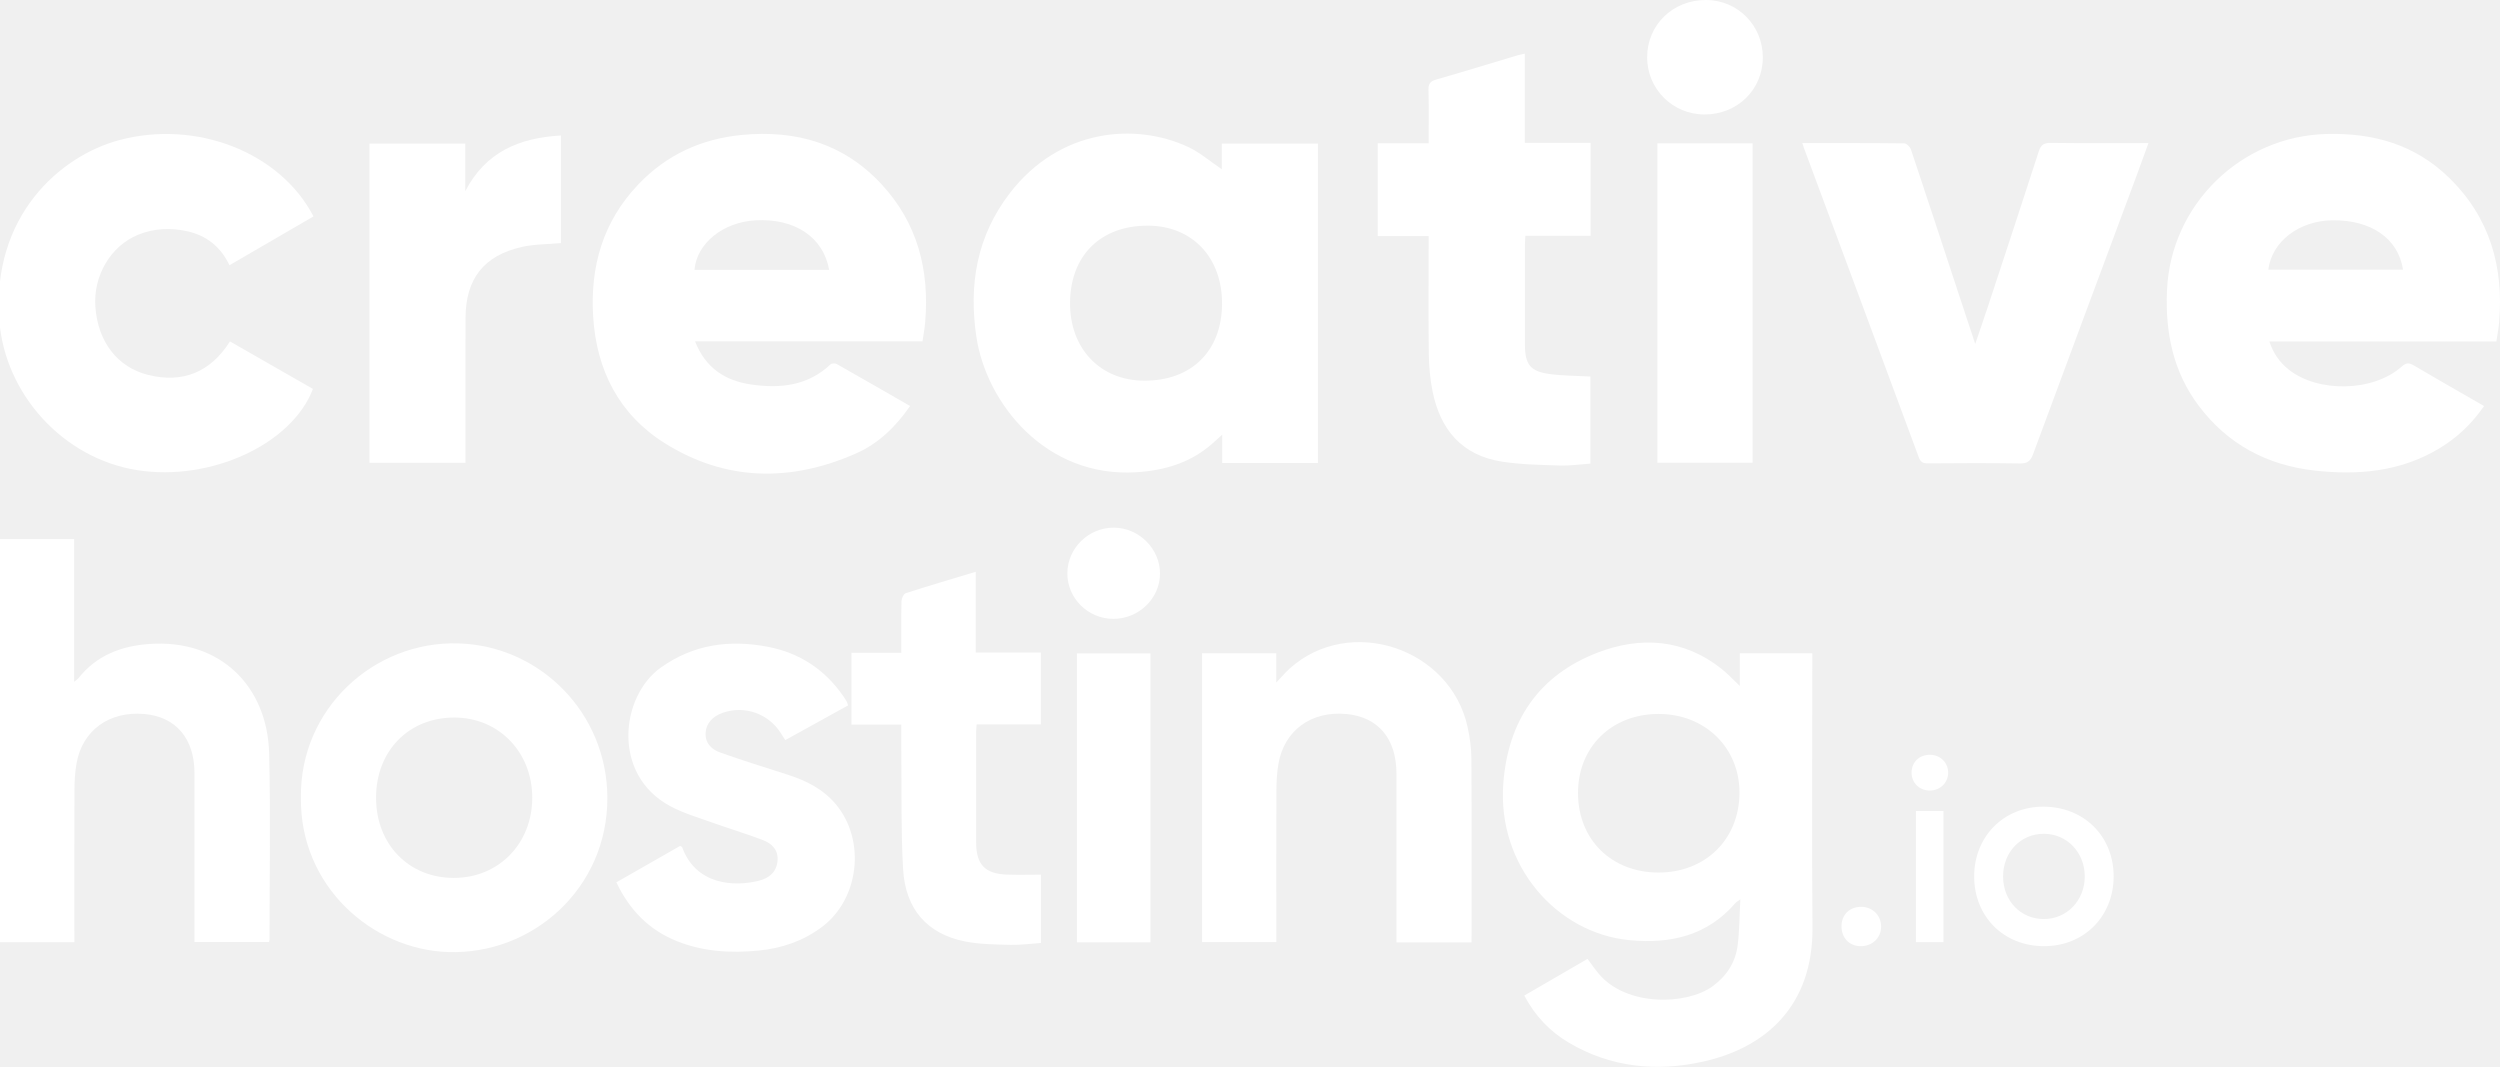
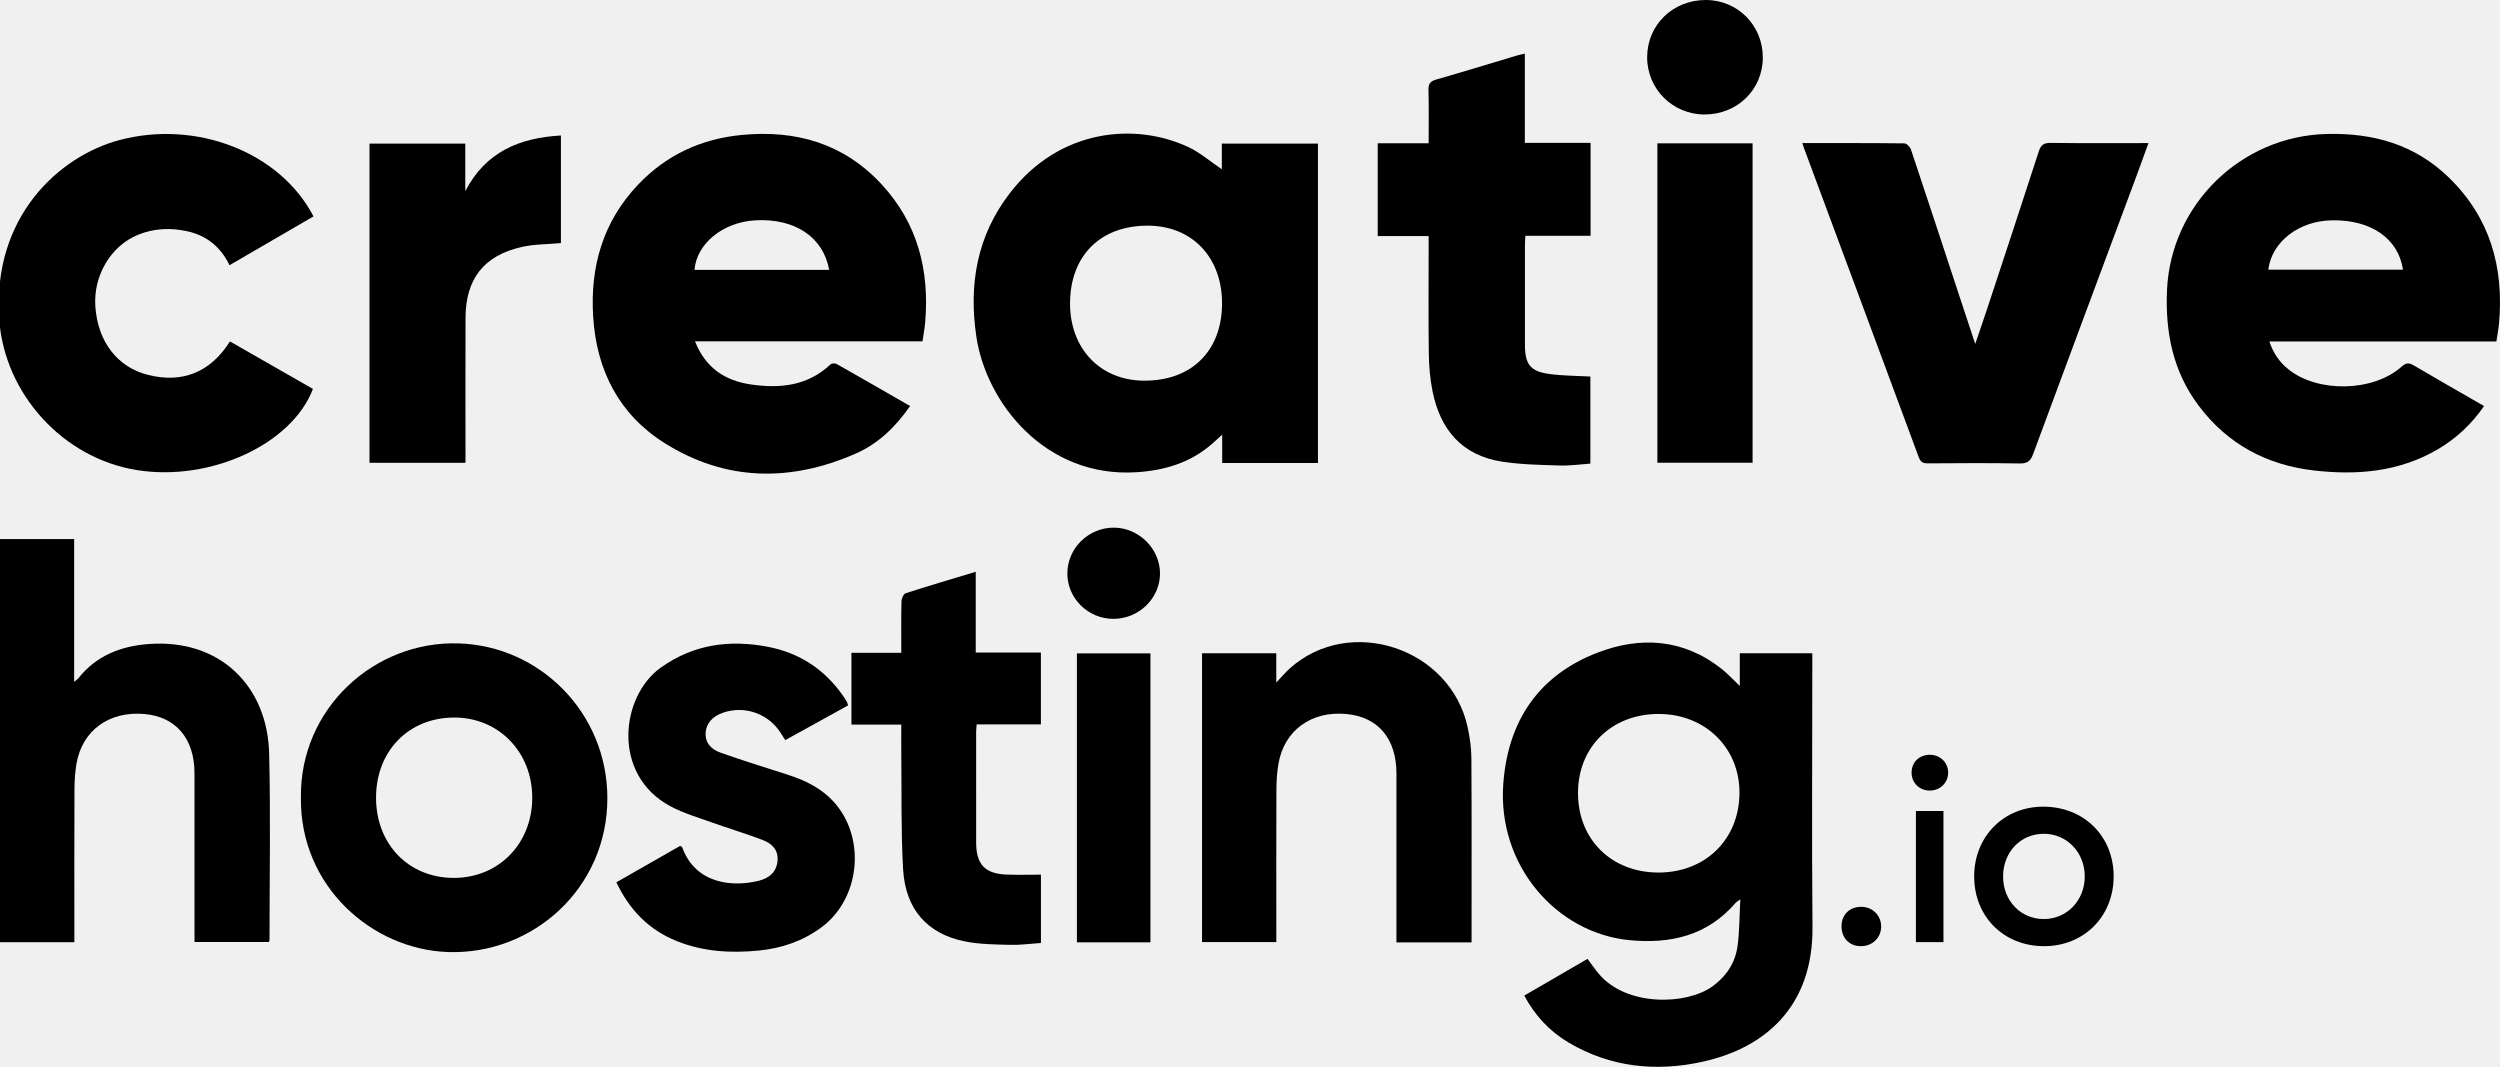
<svg xmlns="http://www.w3.org/2000/svg" version="1.1" id="Layer_1" x="0px" y="0px" width="1397.731px" height="596.459px" viewBox="0 0 1397.731 596.459" enable-background="new 0 0 1397.731 596.459" xml:space="preserve">
  <g>
-     <path fill-rule="evenodd" clip-rule="evenodd" fill="#FFFFFF" d="M736.858,258.857c-17.825,0-35.294,0-53.539,0   c0-4.903,0-9.729,0-15.822c-2.6,2.343-4.13,3.756-5.696,5.128c-12.063,10.565-26.457,14.841-42.151,15.853   c-50.837,3.279-84.091-38.609-89.61-75.863c-4.318-29.152,0.319-56.304,18.783-80.241c27.94-36.223,70.297-39.417,99.612-25.758   c6.612,3.081,12.326,8.09,18.854,12.48c0-4.638,0-9.358,0-14.346c18.185,0,35.77,0,53.747,0   C736.858,139.634,736.858,198.994,736.858,258.857z M598.256,169.341c-0.146,25.52,16.838,43.378,41.359,43.491   c26.447,0.122,43.361-16.425,43.619-42.674c0.255-26.009-16.511-43.866-41.303-43.99   C615.38,126.034,598.408,142.812,598.256,169.341z" />
-     <path fill-rule="evenodd" clip-rule="evenodd" fill="#FFFFFF" d="M972.708,383.508c0-6.514,0-12.275,0-18.264   c13.503,0,26.607,0,40.54,0c0,2.081,0,4.157,0,6.233c0,48.978-0.324,97.958,0.098,146.932   c0.376,43.714-25.804,67.342-61.433,75.197c-25.909,5.713-51.391,3.185-74.824-10.669c-10.663-6.304-18.874-15.039-24.884-26.32   c11.977-6.945,23.596-13.683,35.374-20.512c2.201,2.933,4.145,5.805,6.369,8.439c15.461,18.319,49.005,17.413,63.481,6.923   c7.847-5.685,12.793-13.253,14.043-22.707c1.082-8.18,1.025-16.511,1.535-25.948c-1.609,1.202-2.285,1.543-2.742,2.072   c-15.754,18.271-36.37,22.952-59.194,20.759c-40.759-3.917-73.959-41.635-70.598-87.442c2.584-35.218,19.871-60.689,52.731-73.325   c23.974-9.22,48.133-7.771,69.397,9.149C965.947,376.687,968.868,379.878,972.708,383.508z M927.244,487.832   c26.181,0,45.065-18.473,45.285-44.297c0.217-25.351-19.152-44.362-45.201-44.367c-26.302-0.006-45.122,18.48-45.078,44.279   C882.294,469.411,900.968,487.833,927.244,487.832z" />
-     <path fill-rule="evenodd" clip-rule="evenodd" fill="#FFFFFF" d="M388.574,190.838c5.989,15.132,17.02,22.066,31.501,24.149   c16.261,2.338,31.603,0.707,44.297-11.302c0.646-0.612,2.543-0.659,3.407-0.171c13.6,7.681,27.126,15.492,41.041,23.488   c-8.039,11.644-17.78,21.032-30.241,26.522c-36.466,16.068-72.814,15.665-106.943-5.763c-25.48-15.999-38.126-40.663-40-70.678   c-1.749-28.024,5.422-53.077,25.111-73.842c15.831-16.695,35.407-25.651,58.149-27.811c30.217-2.87,56.843,4.793,77.958,27.581   c20.209,21.812,26.843,48.053,24.417,77.082c-0.291,3.472-0.958,6.912-1.504,10.742   C473.48,190.838,431.381,190.838,388.574,190.838z M463.586,150.879c-3.317-18.377-19.218-28.91-41.211-27.699   c-18.146,0.998-32.921,12.966-34.081,27.699C413.273,150.879,438.245,150.879,463.586,150.879z" />
-     <path fill-rule="evenodd" clip-rule="evenodd" fill="#FFFFFF" d="M1395.7,190.918c-42.35,0-84.321,0-126.913,0   c2.183,6.544,5.683,11.58,10.647,15.576c16.46,13.25,47.486,12.609,63.248-1.48c2.451-2.191,4.073-2.34,6.795-0.735   c12.888,7.599,25.895,14.993,39.347,22.74c-6.989,10.105-15.47,18.055-25.724,24.095c-21.508,12.666-44.939,14.684-69.087,11.961   c-26.604-3-48.523-14.672-64.744-36.246c-14.398-19.149-18.74-41.048-17.716-64.564c2.086-47.846,41.271-86.104,89.175-87.357   c26.171-0.685,49.425,5.862,68.509,24.453c22.907,22.317,30.671,49.926,27.986,81.09   C1396.927,183.885,1396.239,187.286,1395.7,190.918z M1343.507,150.767c-2.647-17.407-17.77-27.888-39.519-27.599   c-18.678,0.249-33.836,11.927-35.799,27.599C1293.287,150.767,1318.379,150.767,1343.507,150.767z" />
-     <path fill-rule="evenodd" clip-rule="evenodd" fill="#FFFFFF" d="M128.57,190.895c15.66,8.961,31.058,17.771,46.392,26.546   c-11.777,30.976-57.21,51.847-98.128,45.433c-41.587-6.521-74.151-42.604-77.231-83.803   c-4.359-58.303,34.005-91.812,66.835-100.669c43.006-11.603,90.099,6.505,108.836,42.59c-15.436,8.969-30.903,17.955-46.975,27.293   c-4.839-10.179-12.747-16.585-23.573-18.984c-9.298-2.061-18.537-1.693-27.468,1.928c-15.291,6.2-25.168,22.844-23.945,40.232   c1.384,19.68,12.39,33.895,29.553,38.166C102.071,214.407,117.648,208.15,128.57,190.895z" />
-     <path fill-rule="evenodd" clip-rule="evenodd" fill="#FFFFFF" d="M1007.66,80.004c19.404,0,38.228-0.07,57.047,0.153   c1.282,0.016,3.219,2.004,3.706,3.458c8.609,25.699,17.037,51.46,25.514,77.203c3.328,10.108,6.682,20.209,10.412,31.487   c2.648-7.813,5.004-14.601,7.252-21.424c9.473-28.746,18.976-57.483,28.286-86.282c1.177-3.639,2.864-4.751,6.682-4.702   c17.974,0.23,35.952,0.103,54.635,0.103c-2.394,6.567-4.561,12.624-6.804,18.653c-19.256,51.746-38.566,103.473-57.705,155.263   c-1.42,3.84-3.154,5.27-7.392,5.2c-17.16-0.28-34.327-0.183-51.49-0.05c-2.772,0.022-4.066-0.804-5.04-3.434   c-21.365-57.708-42.822-115.382-64.259-173.063C1008.28,81.966,1008.099,81.346,1007.66,80.004z" />
-     <path fill-rule="evenodd" clip-rule="evenodd" fill="#FFFFFF" d="M41.579,526.766c-14.168,0-27.745,0-41.579,0   c0-75.145,0-150.063,0-225.374c13.625,0,27.319,0,41.455,0c0,26.357,0,52.61,0,79.797c1.263-1.042,1.912-1.412,2.342-1.956   c10.128-12.789,23.928-18.072,39.651-19.191c39.552-2.816,66.122,23.479,67.039,61.371c0.838,34.636,0.199,69.307,0.2,103.963   c0,0.313-0.146,0.627-0.31,1.281c-13.634,0-27.35,0-41.634,0c0-1.833,0-3.609,0-5.386c0-29.658,0.008-59.317-0.003-88.976   c-0.007-19.354-10.395-31.579-28.09-33.102c-19.627-1.688-34.605,9.117-37.861,27.625c-0.86,4.888-1.138,9.93-1.159,14.903   c-0.109,26.325-0.051,52.652-0.051,78.979C41.579,522.519,41.579,524.338,41.579,526.766z" />
-     <path fill-rule="evenodd" clip-rule="evenodd" fill="#FFFFFF" d="M168.237,445.868c-0.627-49.498,40.734-87.565,88.079-86.152   c45.667,1.364,83.062,38.87,83.256,86.17c0.209,50.893-41.925,87.977-89.042,86.399   C208.011,530.862,167.588,495.527,168.237,445.868z M253.739,490.832c25.012,0,43.731-19.066,43.835-44.647   c0.104-25.568-18.646-44.982-43.478-45.017c-25.601-0.036-43.871,18.676-43.846,44.904   C210.274,472.051,228.523,490.833,253.739,490.832z" />
-     <path fill-rule="evenodd" clip-rule="evenodd" fill="#FFFFFF" d="M798.743,131.973c-9.848,0-18.979,0-28.471,0   c0-17.322,0-34.363,0-51.875c9.376,0,18.625,0,28.471,0c0-10.224,0.164-19.996-0.089-29.757c-0.089-3.443,0.918-4.9,4.294-5.863   c15.188-4.337,30.282-8.998,45.416-13.521c1.23-0.368,2.507-0.582,4.156-0.958c0,16.695,0,32.987,0,49.869   c12.357,0,24.416,0,36.76,0c0,17.507,0,34.424,0,51.956c-12.03,0-24.076,0-36.445,0c-0.105,2.034-0.245,3.479-0.246,4.925   c-0.015,18.658-0.027,37.317-0.002,55.977c0.015,11.047,2.981,14.932,13.789,16.391c7.383,0.997,14.906,0.95,22.793,1.395   c0,15.777,0,31.831,0,48.69c-5.582,0.382-11.332,1.246-17.048,1.064c-10.781-0.345-21.663-0.515-32.289-2.149   c-22.371-3.441-34.581-17.824-38.901-39.322c-1.368-6.808-1.998-13.857-2.092-20.809c-0.271-19.987-0.096-39.981-0.096-59.974   C798.743,136.209,798.743,134.407,798.743,131.973z" />
-     <path fill-rule="evenodd" clip-rule="evenodd" fill="#FFFFFF" d="M822.742,526.881c-14.298,0-27.78,0-41.999,0   c0-1.863,0-3.617,0-5.37c0-29.666,0.006-59.333-0.002-88.999c-0.005-19.497-10.149-31.6-27.888-33.305   c-19.7-1.894-34.905,9.129-38.104,27.919c-0.834,4.895-1.101,9.935-1.12,14.91c-0.105,26.333-0.05,52.666-0.05,78.999   c0,1.793,0,3.587,0,5.669c-14.058,0-27.635,0-41.525,0c0-53.774,0-107.493,0-161.458c13.751,0,27.331,0,41.5,0   c0,5.214,0,10.258,0,16.356c3.044-3.198,5.126-5.706,7.526-7.86c33.63-30.175,90.024-11.472,99.518,33.066   c1.208,5.667,2.018,11.536,2.052,17.316c0.191,32.999,0.093,65.999,0.093,98.999C822.742,524.247,822.742,525.369,822.742,526.881z   " />
-     <path fill-rule="evenodd" clip-rule="evenodd" fill="#FFFFFF" d="M474.138,394.392c-11.766,6.501-23.256,12.851-35.109,19.4   c-0.854-1.343-1.638-2.552-2.399-3.773c-6.812-10.924-20.058-15.706-32.212-11.627c-6.074,2.039-9.578,6.046-9.895,11.225   c-0.372,6.058,3.455,9.441,8.285,11.163c12.353,4.402,24.894,8.284,37.389,12.281c10.467,3.348,19.998,8.042,27.228,16.743   c16.757,20.169,12.99,52.973-8.059,68.584c-10.436,7.74-22.306,11.811-35.136,13.063c-15.583,1.521-30.938,0.664-45.697-5.229   c-15.626-6.24-26.529-17.354-33.929-32.929c11.987-6.846,23.904-13.651,35.676-20.374c0.605,0.4,1.027,0.521,1.114,0.761   c7.544,20.888,28.748,22.355,43.067,18.68c5.576-1.432,9.566-4.717,10.229-10.853c0.668-6.186-3.054-9.873-8.118-11.814   c-9.295-3.564-18.873-6.385-28.248-9.754c-7.971-2.863-16.252-5.264-23.651-9.249c-32.821-17.682-27.716-61.43-5.218-77.455   c18.344-13.067,38.557-15.719,59.955-11.598c17.571,3.384,31.68,12.636,41.969,27.438c0.76,1.093,1.463,2.228,2.134,3.377   C473.75,392.857,473.817,393.364,474.138,394.392z" />
-     <path fill-rule="evenodd" clip-rule="evenodd" fill="#FFFFFF" d="M313.609,135.91c-7.583,0.699-14.97,0.577-21.963,2.174   c-21.16,4.83-31.277,17.861-31.371,39.579c-0.107,24.985-0.026,49.972-0.026,74.957c0,1.966,0,3.931,0,6.136   c-18.126,0-35.725,0-53.668,0c0-59.435,0-118.811,0-178.472c17.72,0,35.304,0,53.547,0c0,8.84,0,17.717,0,26.594   c11.379-21.931,30.202-29.822,53.481-31.125C313.609,96.526,313.609,116.573,313.609,135.91z" />
-     <path fill-rule="evenodd" clip-rule="evenodd" fill="#FFFFFF" d="M581.953,364.838c0,13.629,0,26.707,0,40.158   c-12.063,0-23.837,0-35.905,0c-0.118,1.623-0.291,2.899-0.292,4.177c-0.018,20.653-0.054,41.308,0.003,61.962   c0.034,12.221,4.963,17.395,17.115,17.84c6.276,0.229,12.567,0.04,19.109,0.04c0,12.746,0,25.026,0,38.196   c-5.659,0.381-11.387,1.195-17.09,1.048c-8.454-0.219-17.061-0.267-25.303-1.896c-21.131-4.177-33.396-17.978-34.68-40.437   c-1.234-21.582-0.751-43.264-0.995-64.902c-0.059-5.135-0.009-10.271-0.009-15.904c-9.437,0-18.51,0-27.868,0   c0-13.548,0-26.594,0-40.147c9.259,0,18.329,0,27.869,0c0-9.95-0.11-19.404,0.108-28.851c0.036-1.556,1.191-4.078,2.375-4.461   c12.79-4.129,25.689-7.92,39.135-11.977c0,15.197,0,29.902,0,45.154C557.88,364.838,569.777,364.838,581.953,364.838z" />
-     <path fill-rule="evenodd" clip-rule="evenodd" fill="#FFFFFF" d="M926.629,80.137c17.884,0,35.359,0,53.227,0   c0,59.513,0,118.891,0,178.566c-17.657,0-35.245,0-53.227,0C926.629,199.351,926.629,139.973,926.629,80.137z" />
-     <path fill-rule="evenodd" clip-rule="evenodd" fill="#FFFFFF" d="M643.202,526.857c-13.849,0-27.309,0-41.114,0   c0-53.838,0-107.534,0-161.544c13.578,0,27.156,0,41.114,0C643.202,418.973,643.202,472.663,643.202,526.857z" />
-     <path fill-rule="evenodd" clip-rule="evenodd" fill="#FFFFFF" d="M952.985,64c-17.806-0.027-32.051-14.201-32.077-31.919   C920.879,13.965,935.273-0.065,953.817,0c17.775,0.063,31.793,14.259,31.762,32.164C985.546,50.126,971.314,64.028,952.985,64z" />
-     <path fill-rule="evenodd" clip-rule="evenodd" fill="#FFFFFF" d="M1142.852,529c-22.553,0.015-39.107-16.491-39.109-38.992   c-0.002-22.313,16.505-38.996,38.596-39.008c22.821-0.013,39.538,16.643,39.386,39.242   C1181.575,512.521,1165.06,528.986,1142.852,529z M1119.911,490.024c0.007,13.586,9.797,23.811,22.799,23.808   c12.887-0.004,22.877-10.428,22.862-23.856c-0.015-13.435-10.009-23.821-22.91-23.808   C1129.676,466.182,1119.905,476.428,1119.911,490.024z" />
-     <path fill-rule="evenodd" clip-rule="evenodd" fill="#FFFFFF" d="M622.485,346c-14.216-0.002-25.849-11.562-25.737-25.576   c0.111-13.979,11.847-25.463,25.98-25.424c14.007,0.039,25.853,11.813,25.823,25.665C648.522,334.544,636.734,346.001,622.485,346z   " />
-     <path fill-rule="evenodd" clip-rule="evenodd" fill="#FFFFFF" d="M1086.572,526.732c-5.312,0-10.225,0-15.398,0   c0-24.47,0-48.676,0-73.308c4.997,0,10.025,0,15.398,0C1086.572,477.693,1086.572,502.025,1086.572,526.732z" />
-     <path fill-rule="evenodd" clip-rule="evenodd" fill="#FFFFFF" d="M1029.58,517.574c0.134-6.393,4.718-10.698,11.253-10.572   c6.236,0.121,10.982,4.979,10.898,11.154c-0.086,6.354-5.126,11.021-11.709,10.841   C1033.716,528.824,1029.442,524.148,1029.58,517.574z" />
-     <path fill-rule="evenodd" clip-rule="evenodd" fill="#FFFFFF" d="M1078.811,441.998c-5.736-0.051-10.076-4.375-10.065-10.031   c0.011-5.94,4.43-10.114,10.551-9.965c5.716,0.141,10.036,4.6,9.902,10.221C1089.065,437.813,1084.564,442.049,1078.811,441.998z" />
+     <path fill-rule="evenodd" clip-rule="evenodd" fill="#000000" d="M736.858,258.857c-17.825,0-35.294,0-53.539,0   c0-4.903,0-9.729,0-15.822c-2.6,2.343-4.13,3.756-5.696,5.128c-12.063,10.565-26.457,14.841-42.151,15.853   c-50.837,3.279-84.091-38.609-89.61-75.863c-4.318-29.152,0.319-56.304,18.783-80.241c27.94-36.223,70.297-39.417,99.612-25.758   c6.612,3.081,12.326,8.09,18.854,12.48c0-4.638,0-9.358,0-14.346c18.185,0,35.77,0,53.747,0   C736.858,139.634,736.858,198.994,736.858,258.857z M598.256,169.341c-0.146,25.52,16.838,43.378,41.359,43.491   c26.447,0.122,43.361-16.425,43.619-42.674c0.255-26.009-16.511-43.866-41.303-43.99   C615.38,126.034,598.408,142.812,598.256,169.341z" />
+     <path fill-rule="evenodd" clip-rule="evenodd" fill="#000000" d="M972.708,383.508c0-6.514,0-12.275,0-18.264   c13.503,0,26.607,0,40.54,0c0,2.081,0,4.157,0,6.233c0,48.978-0.324,97.958,0.098,146.932   c0.376,43.714-25.804,67.342-61.433,75.197c-25.909,5.713-51.391,3.185-74.824-10.669c-10.663-6.304-18.874-15.039-24.884-26.32   c11.977-6.945,23.596-13.683,35.374-20.512c2.201,2.933,4.145,5.805,6.369,8.439c15.461,18.319,49.005,17.413,63.481,6.923   c7.847-5.685,12.793-13.253,14.043-22.707c1.082-8.18,1.025-16.511,1.535-25.948c-1.609,1.202-2.285,1.543-2.742,2.072   c-15.754,18.271-36.37,22.952-59.194,20.759c-40.759-3.917-73.959-41.635-70.598-87.442c2.584-35.218,19.871-60.689,52.731-73.325   c23.974-9.22,48.133-7.771,69.397,9.149C965.947,376.687,968.868,379.878,972.708,383.508z M927.244,487.832   c26.181,0,45.065-18.473,45.285-44.297c0.217-25.351-19.152-44.362-45.201-44.367c-26.302-0.006-45.122,18.48-45.078,44.279   C882.294,469.411,900.968,487.833,927.244,487.832z" />
+     <path fill-rule="evenodd" clip-rule="evenodd" fill="#000000" d="M388.574,190.838c5.989,15.132,17.02,22.066,31.501,24.149   c16.261,2.338,31.603,0.707,44.297-11.302c0.646-0.612,2.543-0.659,3.407-0.171c13.6,7.681,27.126,15.492,41.041,23.488   c-8.039,11.644-17.78,21.032-30.241,26.522c-36.466,16.068-72.814,15.665-106.943-5.763c-25.48-15.999-38.126-40.663-40-70.678   c-1.749-28.024,5.422-53.077,25.111-73.842c15.831-16.695,35.407-25.651,58.149-27.811c30.217-2.87,56.843,4.793,77.958,27.581   c20.209,21.812,26.843,48.053,24.417,77.082c-0.291,3.472-0.958,6.912-1.504,10.742   C473.48,190.838,431.381,190.838,388.574,190.838z M463.586,150.879c-3.317-18.377-19.218-28.91-41.211-27.699   c-18.146,0.998-32.921,12.966-34.081,27.699C413.273,150.879,438.245,150.879,463.586,150.879z" />
+     <path fill-rule="evenodd" clip-rule="evenodd" fill="#000000" d="M1395.7,190.918c-42.35,0-84.321,0-126.913,0   c2.183,6.544,5.683,11.58,10.647,15.576c16.46,13.25,47.486,12.609,63.248-1.48c2.451-2.191,4.073-2.34,6.795-0.735   c12.888,7.599,25.895,14.993,39.347,22.74c-6.989,10.105-15.47,18.055-25.724,24.095c-21.508,12.666-44.939,14.684-69.087,11.961   c-26.604-3-48.523-14.672-64.744-36.246c-14.398-19.149-18.74-41.048-17.716-64.564c2.086-47.846,41.271-86.104,89.175-87.357   c26.171-0.685,49.425,5.862,68.509,24.453c22.907,22.317,30.671,49.926,27.986,81.09   C1396.927,183.885,1396.239,187.286,1395.7,190.918z M1343.507,150.767c-2.647-17.407-17.77-27.888-39.519-27.599   c-18.678,0.249-33.836,11.927-35.799,27.599C1293.287,150.767,1318.379,150.767,1343.507,150.767z" />
+     <path fill-rule="evenodd" clip-rule="evenodd" fill="#000000" d="M128.57,190.895c15.66,8.961,31.058,17.771,46.392,26.546   c-11.777,30.976-57.21,51.847-98.128,45.433c-41.587-6.521-74.151-42.604-77.231-83.803   c-4.359-58.303,34.005-91.812,66.835-100.669c43.006-11.603,90.099,6.505,108.836,42.59c-15.436,8.969-30.903,17.955-46.975,27.293   c-4.839-10.179-12.747-16.585-23.573-18.984c-9.298-2.061-18.537-1.693-27.468,1.928c-15.291,6.2-25.168,22.844-23.945,40.232   c1.384,19.68,12.39,33.895,29.553,38.166C102.071,214.407,117.648,208.15,128.57,190.895z" />
+     <path fill-rule="evenodd" clip-rule="evenodd" fill="#000000" d="M1007.66,80.004c19.404,0,38.228-0.07,57.047,0.153   c1.282,0.016,3.219,2.004,3.706,3.458c8.609,25.699,17.037,51.46,25.514,77.203c3.328,10.108,6.682,20.209,10.412,31.487   c2.648-7.813,5.004-14.601,7.252-21.424c9.473-28.746,18.976-57.483,28.286-86.282c1.177-3.639,2.864-4.751,6.682-4.702   c17.974,0.23,35.952,0.103,54.635,0.103c-2.394,6.567-4.561,12.624-6.804,18.653c-19.256,51.746-38.566,103.473-57.705,155.263   c-1.42,3.84-3.154,5.27-7.392,5.2c-17.16-0.28-34.327-0.183-51.49-0.05c-2.772,0.022-4.066-0.804-5.04-3.434   c-21.365-57.708-42.822-115.382-64.259-173.063C1008.28,81.966,1008.099,81.346,1007.66,80.004z" />
+     <path fill-rule="evenodd" clip-rule="evenodd" fill="#000000" d="M41.579,526.766c-14.168,0-27.745,0-41.579,0   c0-75.145,0-150.063,0-225.374c13.625,0,27.319,0,41.455,0c0,26.357,0,52.61,0,79.797c1.263-1.042,1.912-1.412,2.342-1.956   c10.128-12.789,23.928-18.072,39.651-19.191c39.552-2.816,66.122,23.479,67.039,61.371c0.838,34.636,0.199,69.307,0.2,103.963   c0,0.313-0.146,0.627-0.31,1.281c-13.634,0-27.35,0-41.634,0c0-1.833,0-3.609,0-5.386c0-29.658,0.008-59.317-0.003-88.976   c-0.007-19.354-10.395-31.579-28.09-33.102c-19.627-1.688-34.605,9.117-37.861,27.625c-0.86,4.888-1.138,9.93-1.159,14.903   c-0.109,26.325-0.051,52.652-0.051,78.979C41.579,522.519,41.579,524.338,41.579,526.766z" />
+     <path fill-rule="evenodd" clip-rule="evenodd" fill="#000000" d="M168.237,445.868c-0.627-49.498,40.734-87.565,88.079-86.152   c45.667,1.364,83.062,38.87,83.256,86.17c0.209,50.893-41.925,87.977-89.042,86.399   C208.011,530.862,167.588,495.527,168.237,445.868z M253.739,490.832c25.012,0,43.731-19.066,43.835-44.647   c0.104-25.568-18.646-44.982-43.478-45.017c-25.601-0.036-43.871,18.676-43.846,44.904   C210.274,472.051,228.523,490.833,253.739,490.832z" />
+     <path fill-rule="evenodd" clip-rule="evenodd" fill="#000000" d="M798.743,131.973c-9.848,0-18.979,0-28.471,0   c0-17.322,0-34.363,0-51.875c9.376,0,18.625,0,28.471,0c0-10.224,0.164-19.996-0.089-29.757c-0.089-3.443,0.918-4.9,4.294-5.863   c15.188-4.337,30.282-8.998,45.416-13.521c1.23-0.368,2.507-0.582,4.156-0.958c0,16.695,0,32.987,0,49.869   c12.357,0,24.416,0,36.76,0c0,17.507,0,34.424,0,51.956c-12.03,0-24.076,0-36.445,0c-0.105,2.034-0.245,3.479-0.246,4.925   c-0.015,18.658-0.027,37.317-0.002,55.977c0.015,11.047,2.981,14.932,13.789,16.391c7.383,0.997,14.906,0.95,22.793,1.395   c0,15.777,0,31.831,0,48.69c-5.582,0.382-11.332,1.246-17.048,1.064c-10.781-0.345-21.663-0.515-32.289-2.149   c-22.371-3.441-34.581-17.824-38.901-39.322c-1.368-6.808-1.998-13.857-2.092-20.809c-0.271-19.987-0.096-39.981-0.096-59.974   C798.743,136.209,798.743,134.407,798.743,131.973z" />
+     <path fill-rule="evenodd" clip-rule="evenodd" fill="#000000" d="M822.742,526.881c-14.298,0-27.78,0-41.999,0   c0-1.863,0-3.617,0-5.37c0-29.666,0.006-59.333-0.002-88.999c-0.005-19.497-10.149-31.6-27.888-33.305   c-19.7-1.894-34.905,9.129-38.104,27.919c-0.834,4.895-1.101,9.935-1.12,14.91c-0.105,26.333-0.05,52.666-0.05,78.999   c0,1.793,0,3.587,0,5.669c-14.058,0-27.635,0-41.525,0c0-53.774,0-107.493,0-161.458c13.751,0,27.331,0,41.5,0   c0,5.214,0,10.258,0,16.356c3.044-3.198,5.126-5.706,7.526-7.86c33.63-30.175,90.024-11.472,99.518,33.066   c1.208,5.667,2.018,11.536,2.052,17.316c0.191,32.999,0.093,65.999,0.093,98.999C822.742,524.247,822.742,525.369,822.742,526.881z   " />
+     <path fill-rule="evenodd" clip-rule="evenodd" fill="#000000" d="M474.138,394.392c-11.766,6.501-23.256,12.851-35.109,19.4   c-0.854-1.343-1.638-2.552-2.399-3.773c-6.812-10.924-20.058-15.706-32.212-11.627c-6.074,2.039-9.578,6.046-9.895,11.225   c-0.372,6.058,3.455,9.441,8.285,11.163c12.353,4.402,24.894,8.284,37.389,12.281c10.467,3.348,19.998,8.042,27.228,16.743   c16.757,20.169,12.99,52.973-8.059,68.584c-10.436,7.74-22.306,11.811-35.136,13.063c-15.583,1.521-30.938,0.664-45.697-5.229   c-15.626-6.24-26.529-17.354-33.929-32.929c11.987-6.846,23.904-13.651,35.676-20.374c0.605,0.4,1.027,0.521,1.114,0.761   c7.544,20.888,28.748,22.355,43.067,18.68c5.576-1.432,9.566-4.717,10.229-10.853c0.668-6.186-3.054-9.873-8.118-11.814   c-9.295-3.564-18.873-6.385-28.248-9.754c-7.971-2.863-16.252-5.264-23.651-9.249c-32.821-17.682-27.716-61.43-5.218-77.455   c18.344-13.067,38.557-15.719,59.955-11.598c17.571,3.384,31.68,12.636,41.969,27.438c0.76,1.093,1.463,2.228,2.134,3.377   C473.75,392.857,473.817,393.364,474.138,394.392z" />
+     <path fill-rule="evenodd" clip-rule="evenodd" fill="#000000" d="M313.609,135.91c-7.583,0.699-14.97,0.577-21.963,2.174   c-21.16,4.83-31.277,17.861-31.371,39.579c-0.107,24.985-0.026,49.972-0.026,74.957c0,1.966,0,3.931,0,6.136   c-18.126,0-35.725,0-53.668,0c0-59.435,0-118.811,0-178.472c17.72,0,35.304,0,53.547,0c0,8.84,0,17.717,0,26.594   c11.379-21.931,30.202-29.822,53.481-31.125C313.609,96.526,313.609,116.573,313.609,135.91z" />
+     <path fill-rule="evenodd" clip-rule="evenodd" fill="#000000" d="M581.953,364.838c0,13.629,0,26.707,0,40.158   c-12.063,0-23.837,0-35.905,0c-0.118,1.623-0.291,2.899-0.292,4.177c-0.018,20.653-0.054,41.308,0.003,61.962   c0.034,12.221,4.963,17.395,17.115,17.84c6.276,0.229,12.567,0.04,19.109,0.04c0,12.746,0,25.026,0,38.196   c-5.659,0.381-11.387,1.195-17.09,1.048c-8.454-0.219-17.061-0.267-25.303-1.896c-21.131-4.177-33.396-17.978-34.68-40.437   c-1.234-21.582-0.751-43.264-0.995-64.902c-0.059-5.135-0.009-10.271-0.009-15.904c-9.437,0-18.51,0-27.868,0   c0-13.548,0-26.594,0-40.147c9.259,0,18.329,0,27.869,0c0-9.95-0.11-19.404,0.108-28.851c0.036-1.556,1.191-4.078,2.375-4.461   c12.79-4.129,25.689-7.92,39.135-11.977c0,15.197,0,29.902,0,45.154C557.88,364.838,569.777,364.838,581.953,364.838z" />
+     <path fill-rule="evenodd" clip-rule="evenodd" fill="#000000" d="M926.629,80.137c17.884,0,35.359,0,53.227,0   c0,59.513,0,118.891,0,178.566c-17.657,0-35.245,0-53.227,0C926.629,199.351,926.629,139.973,926.629,80.137z" />
+     <path fill-rule="evenodd" clip-rule="evenodd" fill="#000000" d="M643.202,526.857c-13.849,0-27.309,0-41.114,0   c0-53.838,0-107.534,0-161.544c13.578,0,27.156,0,41.114,0C643.202,418.973,643.202,472.663,643.202,526.857z" />
+     <path fill-rule="evenodd" clip-rule="evenodd" fill="#000000" d="M952.985,64c-17.806-0.027-32.051-14.201-32.077-31.919   C920.879,13.965,935.273-0.065,953.817,0c17.775,0.063,31.793,14.259,31.762,32.164C985.546,50.126,971.314,64.028,952.985,64z" />
+     <path fill-rule="evenodd" clip-rule="evenodd" fill="#000000" d="M1142.852,529c-22.553,0.015-39.107-16.491-39.109-38.992   c-0.002-22.313,16.505-38.996,38.596-39.008c22.821-0.013,39.538,16.643,39.386,39.242   C1181.575,512.521,1165.06,528.986,1142.852,529z M1119.911,490.024c0.007,13.586,9.797,23.811,22.799,23.808   c12.887-0.004,22.877-10.428,22.862-23.856c-0.015-13.435-10.009-23.821-22.91-23.808   C1129.676,466.182,1119.905,476.428,1119.911,490.024z" />
+     <path fill-rule="evenodd" clip-rule="evenodd" fill="#000000" d="M622.485,346c-14.216-0.002-25.849-11.562-25.737-25.576   c0.111-13.979,11.847-25.463,25.98-25.424c14.007,0.039,25.853,11.813,25.823,25.665C648.522,334.544,636.734,346.001,622.485,346z   " />
+     <path fill-rule="evenodd" clip-rule="evenodd" fill="#000000" d="M1086.572,526.732c-5.312,0-10.225,0-15.398,0   c0-24.47,0-48.676,0-73.308c4.997,0,10.025,0,15.398,0C1086.572,477.693,1086.572,502.025,1086.572,526.732z" />
+     <path fill-rule="evenodd" clip-rule="evenodd" fill="#000000" d="M1029.58,517.574c0.134-6.393,4.718-10.698,11.253-10.572   c6.236,0.121,10.982,4.979,10.898,11.154c-0.086,6.354-5.126,11.021-11.709,10.841   C1033.716,528.824,1029.442,524.148,1029.58,517.574z" />
+     <path fill-rule="evenodd" clip-rule="evenodd" fill="#000000" d="M1078.811,441.998c-5.736-0.051-10.076-4.375-10.065-10.031   c0.011-5.94,4.43-10.114,10.551-9.965c5.716,0.141,10.036,4.6,9.902,10.221C1089.065,437.813,1084.564,442.049,1078.811,441.998z" />
  </g>
</svg>
